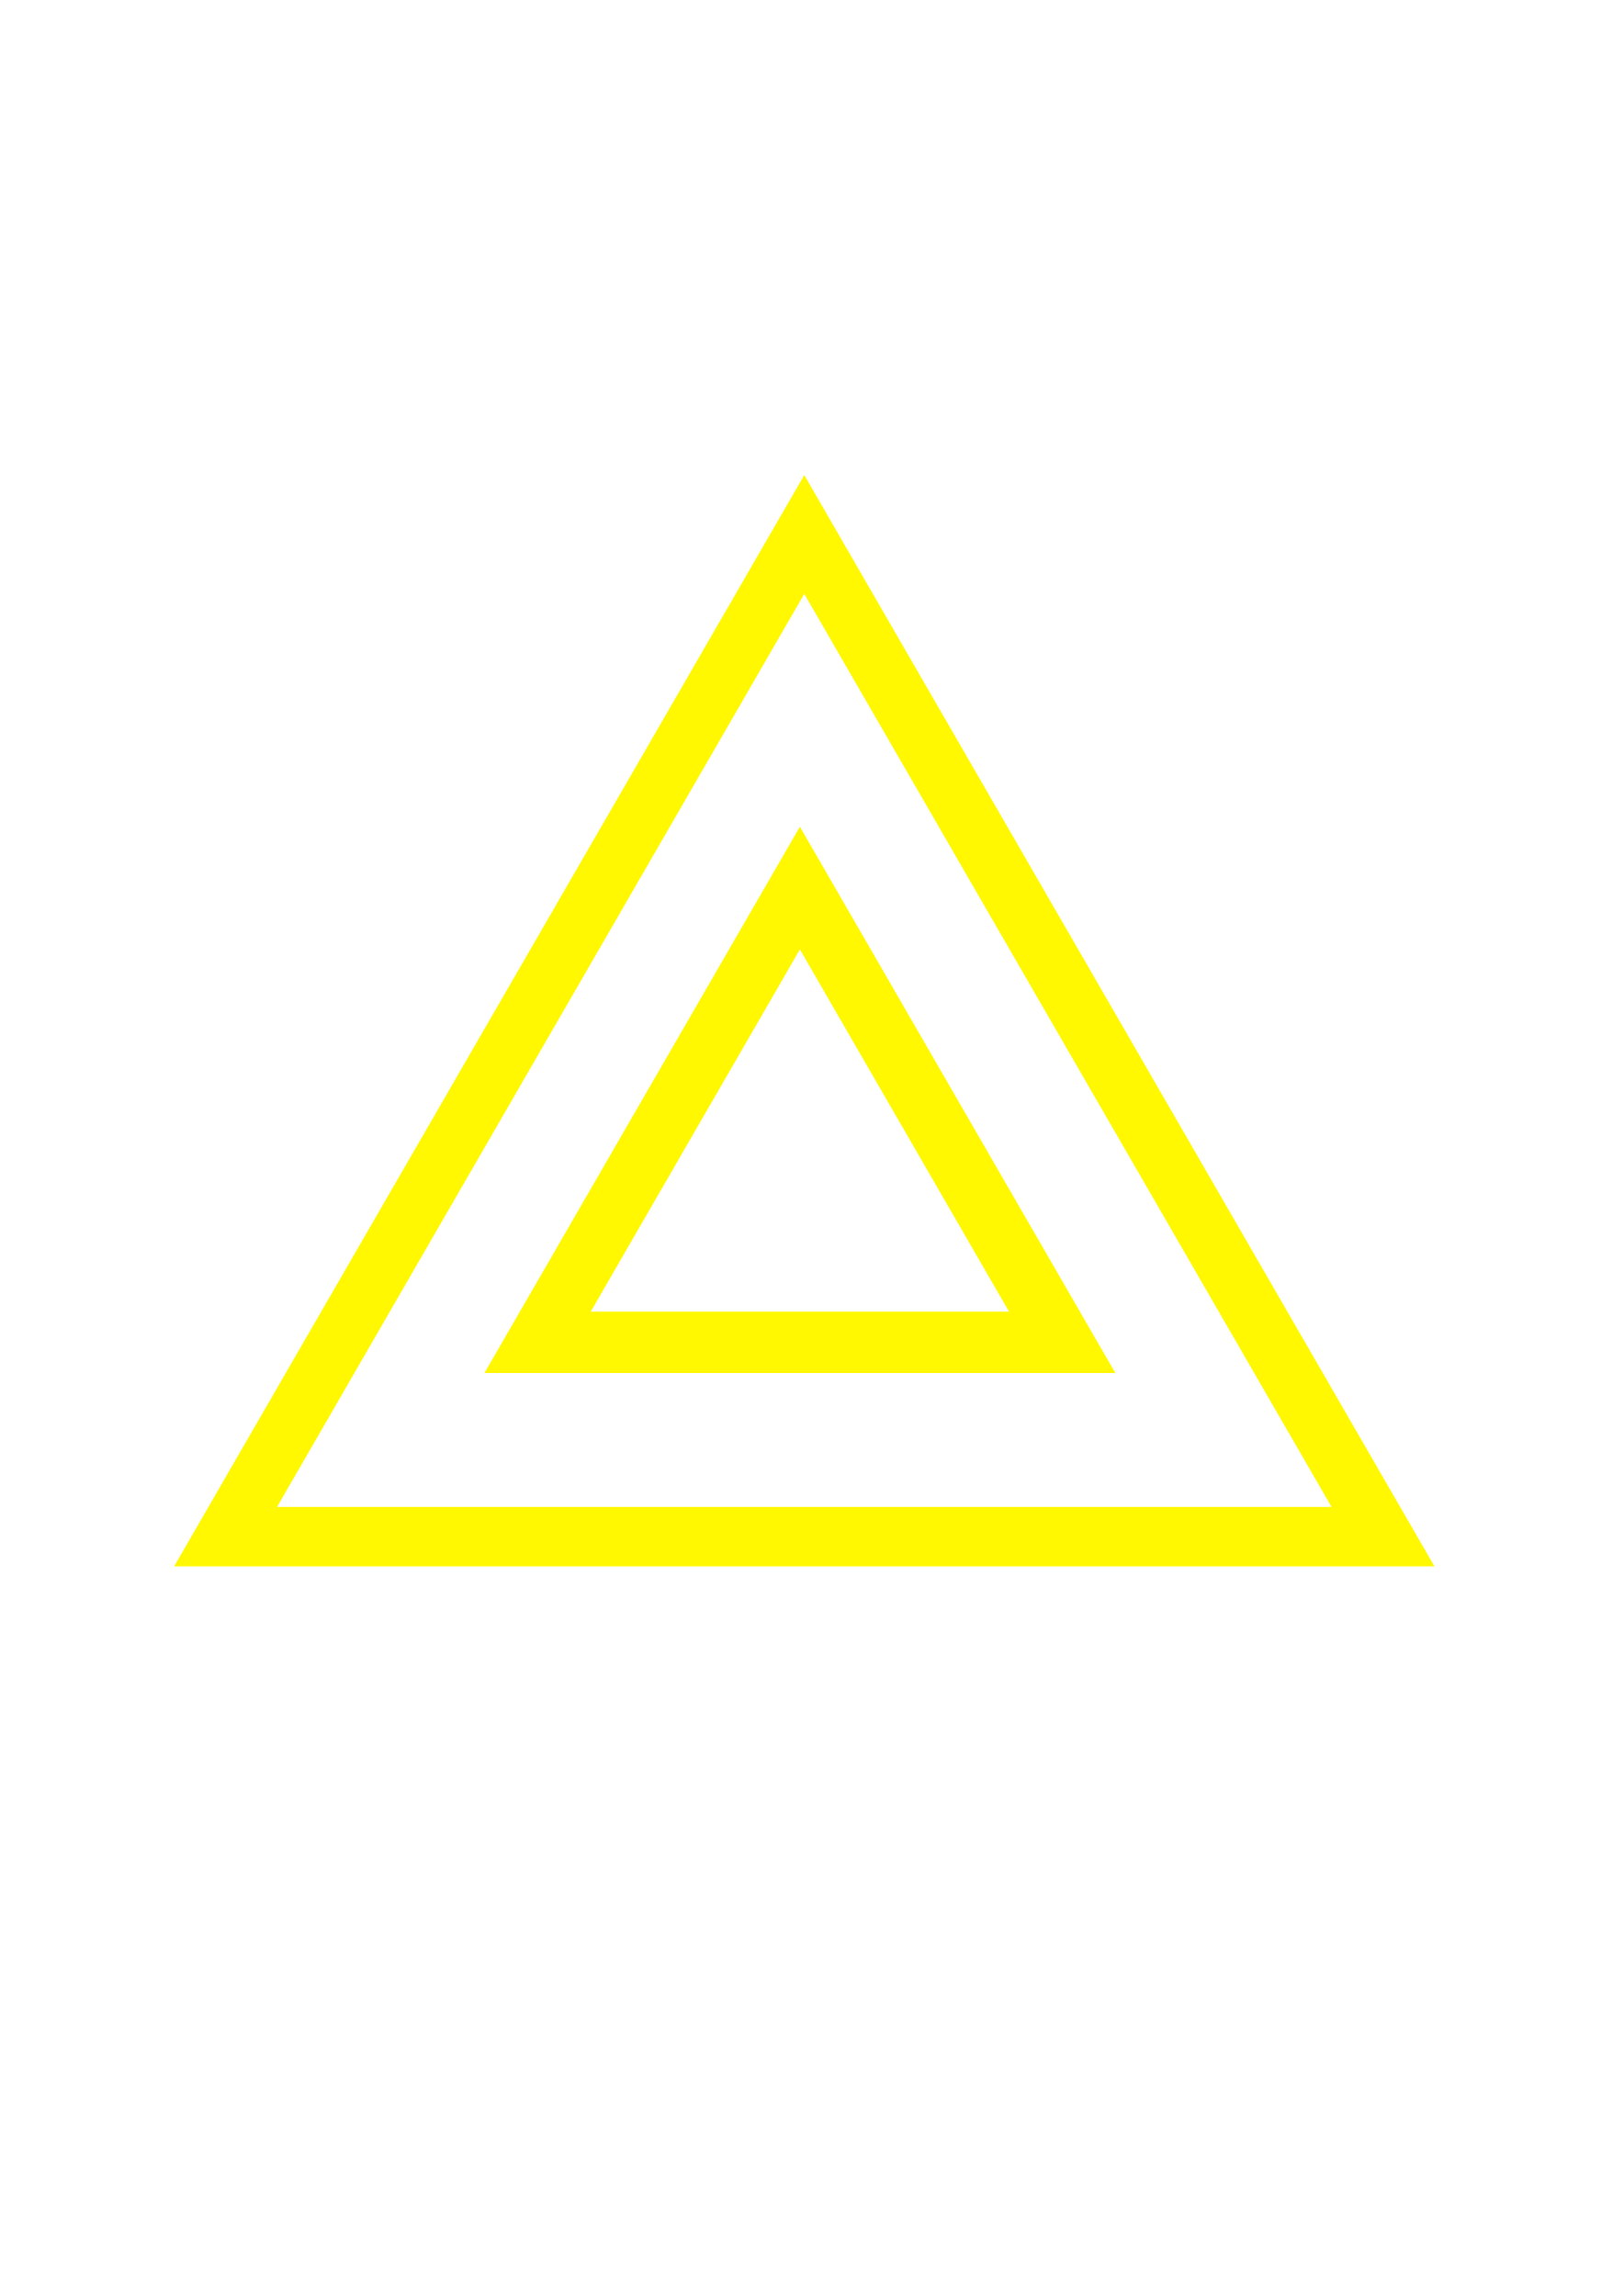
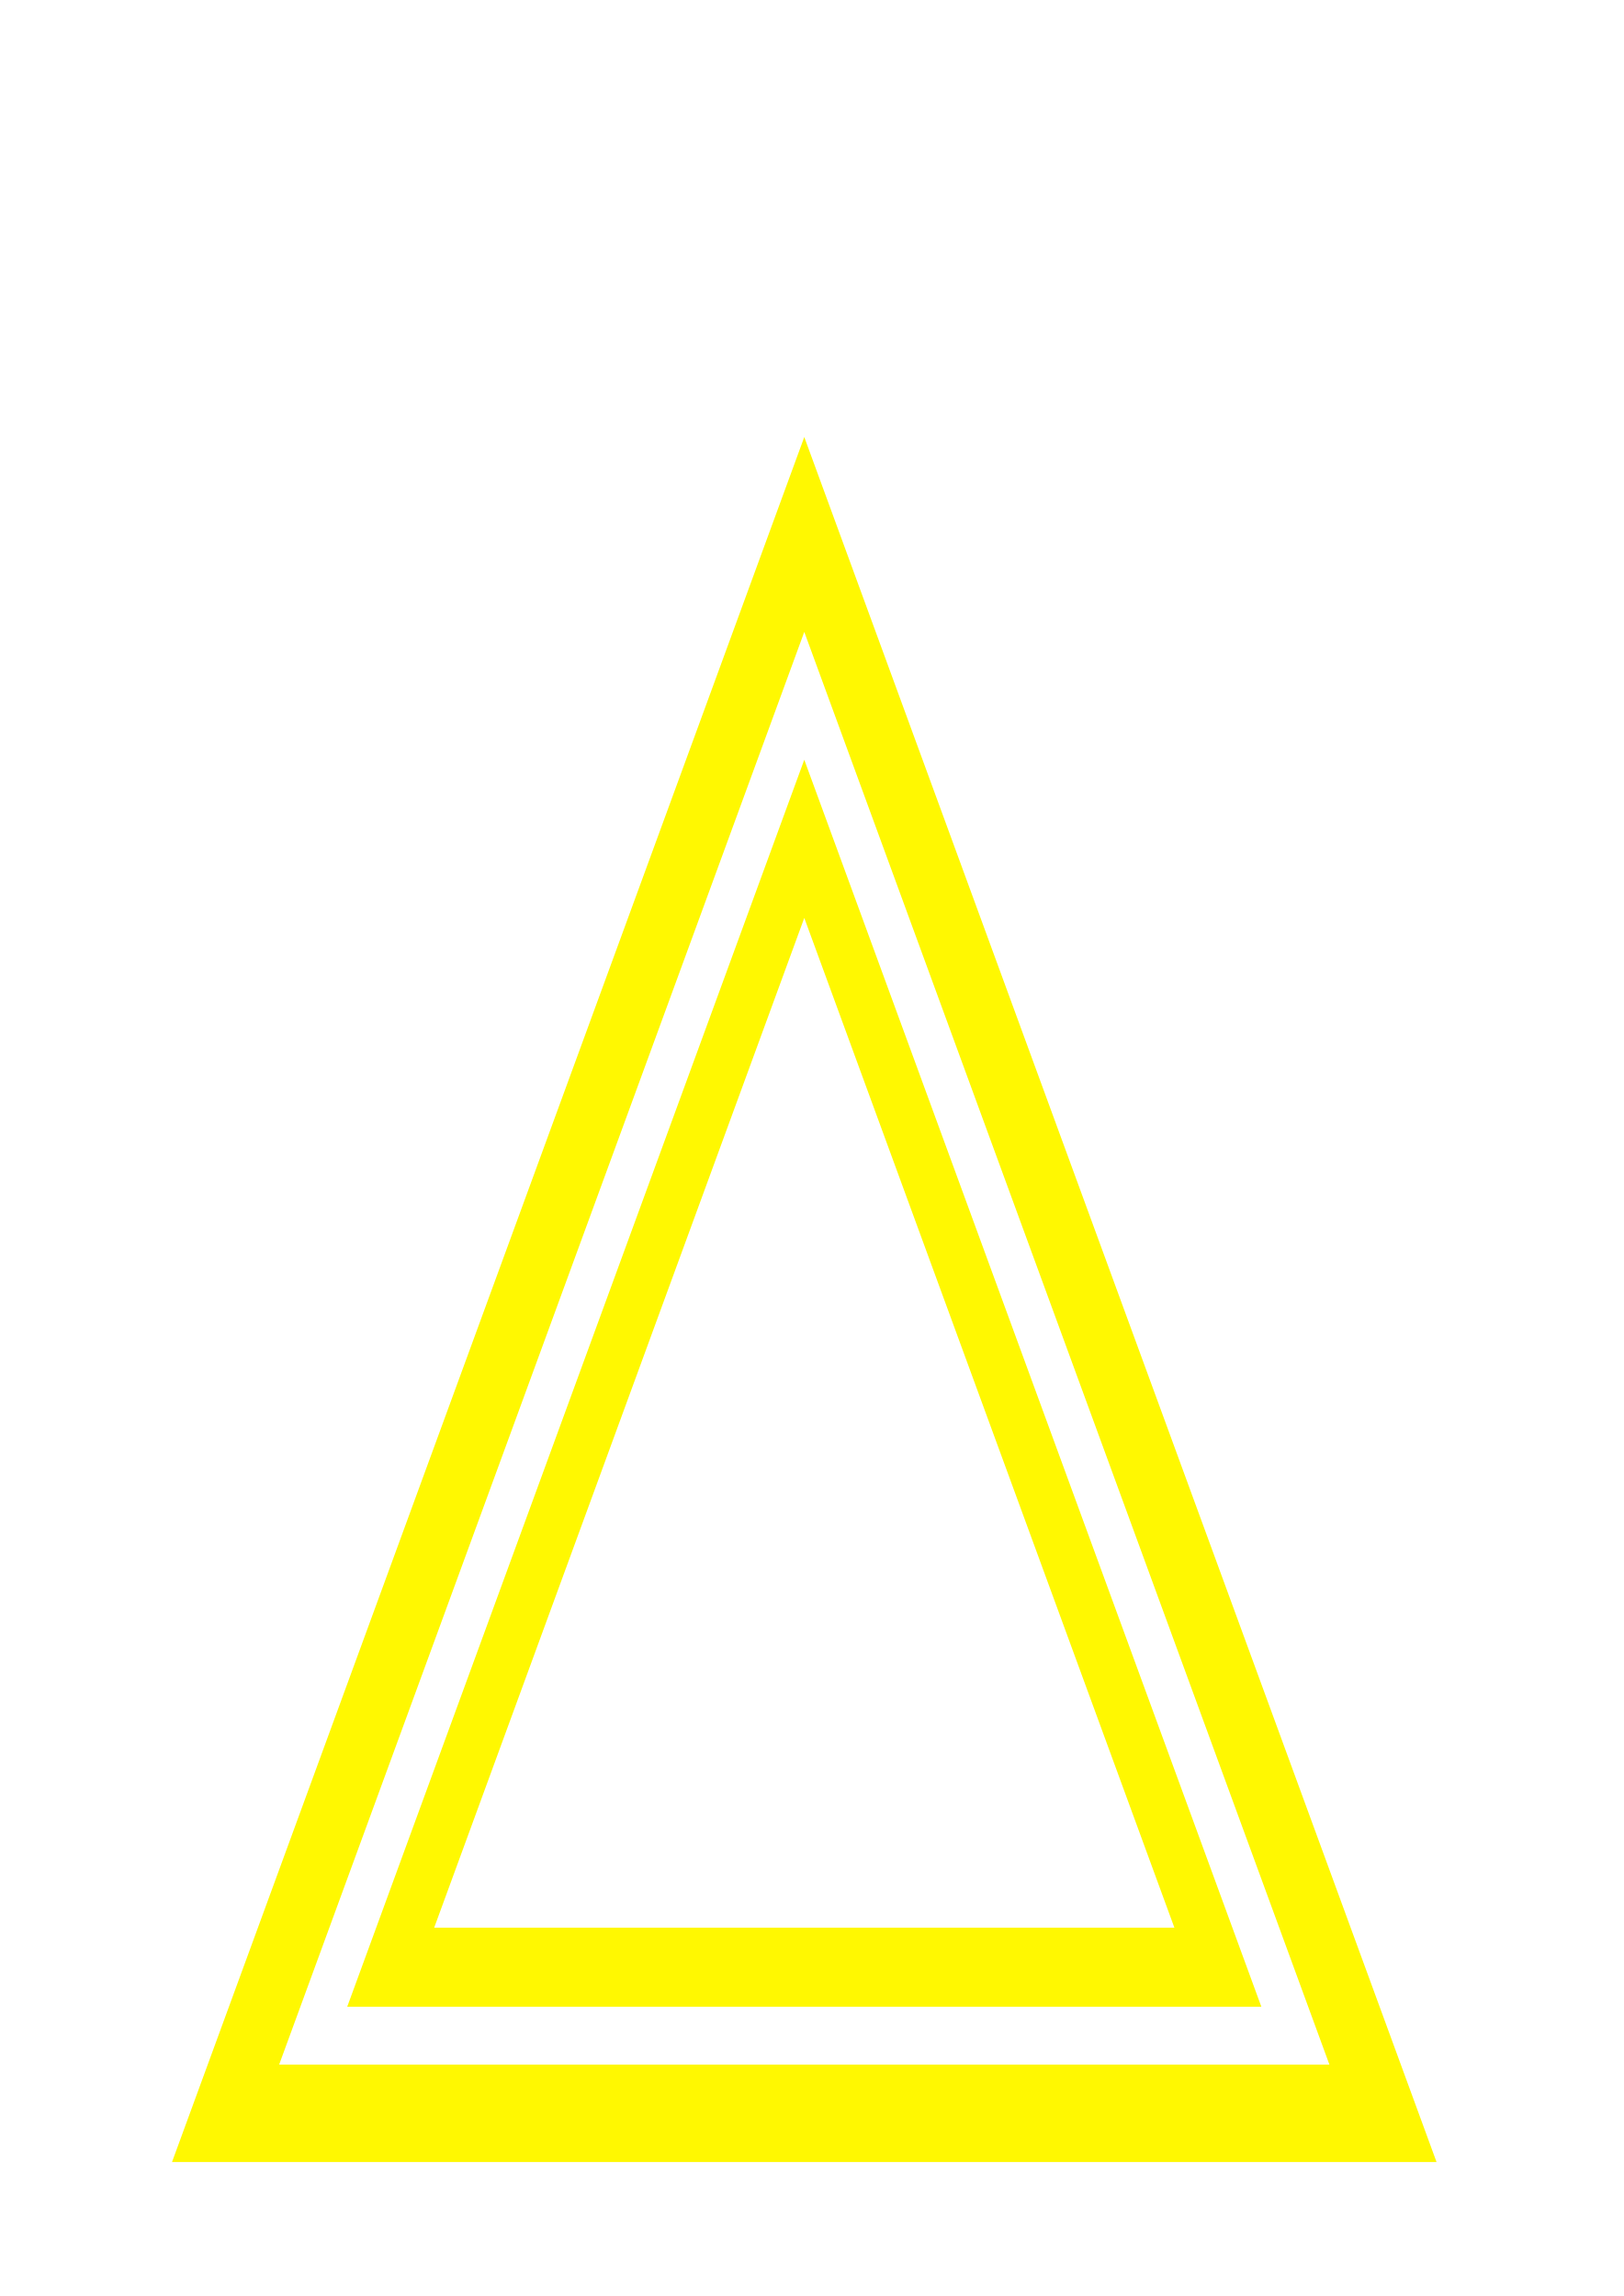
<svg xmlns="http://www.w3.org/2000/svg" width="210mm" height="297mm" viewBox="0 0 210 297" version="1.1" id="svg8">
  <defs id="defs2" />
  <g id="layer1">
-     <path style="opacity:1;fill:none;fill-opacity:1;stroke:#fff801;stroke-width:7.684;stroke-miterlimit:4;stroke-dasharray:none;stroke-opacity:1;stroke-linejoin:miter;stroke-linecap:round" id="path821" d="m 178.867,198.773 -149.692,0 L 104.021,69.137 Z" />
-     <path style="opacity:1;fill:none;fill-opacity:1;stroke:#fff801;stroke-width:7.938;stroke-linejoin:miter;stroke-miterlimit:4;stroke-dasharray:none;stroke-opacity:1" id="path821-7" d="m 137.377,173.638 -67.85,0 33.925,-58.76 z" />
+     <path style="opacity:1;fill:none;fill-opacity:1;stroke:#fff801;stroke-width:8;stroke-linecap:round;stroke-linejoin:miter;stroke-miterlimit:4;stroke-dasharray:none;stroke-opacity:1" id="path821" d="m 178.867,198.773 -149.692,0 L 104.021,69.137 Z" transform="matrix(1,0,0,1.575434,0,-39.78348)" />
+     <path style="opacity:1;fill:none;fill-opacity:1;stroke:#fff801;stroke-width:6.494;stroke-linejoin:miter;stroke-miterlimit:4;stroke-dasharray:none;stroke-opacity:1" id="path821-7" d="m 157.513,186.777 -106.983,0 53.491,-92.65 z" transform="matrix(1,0,0,1.575434,0,-39.78348)" />
  </g>
</svg>
